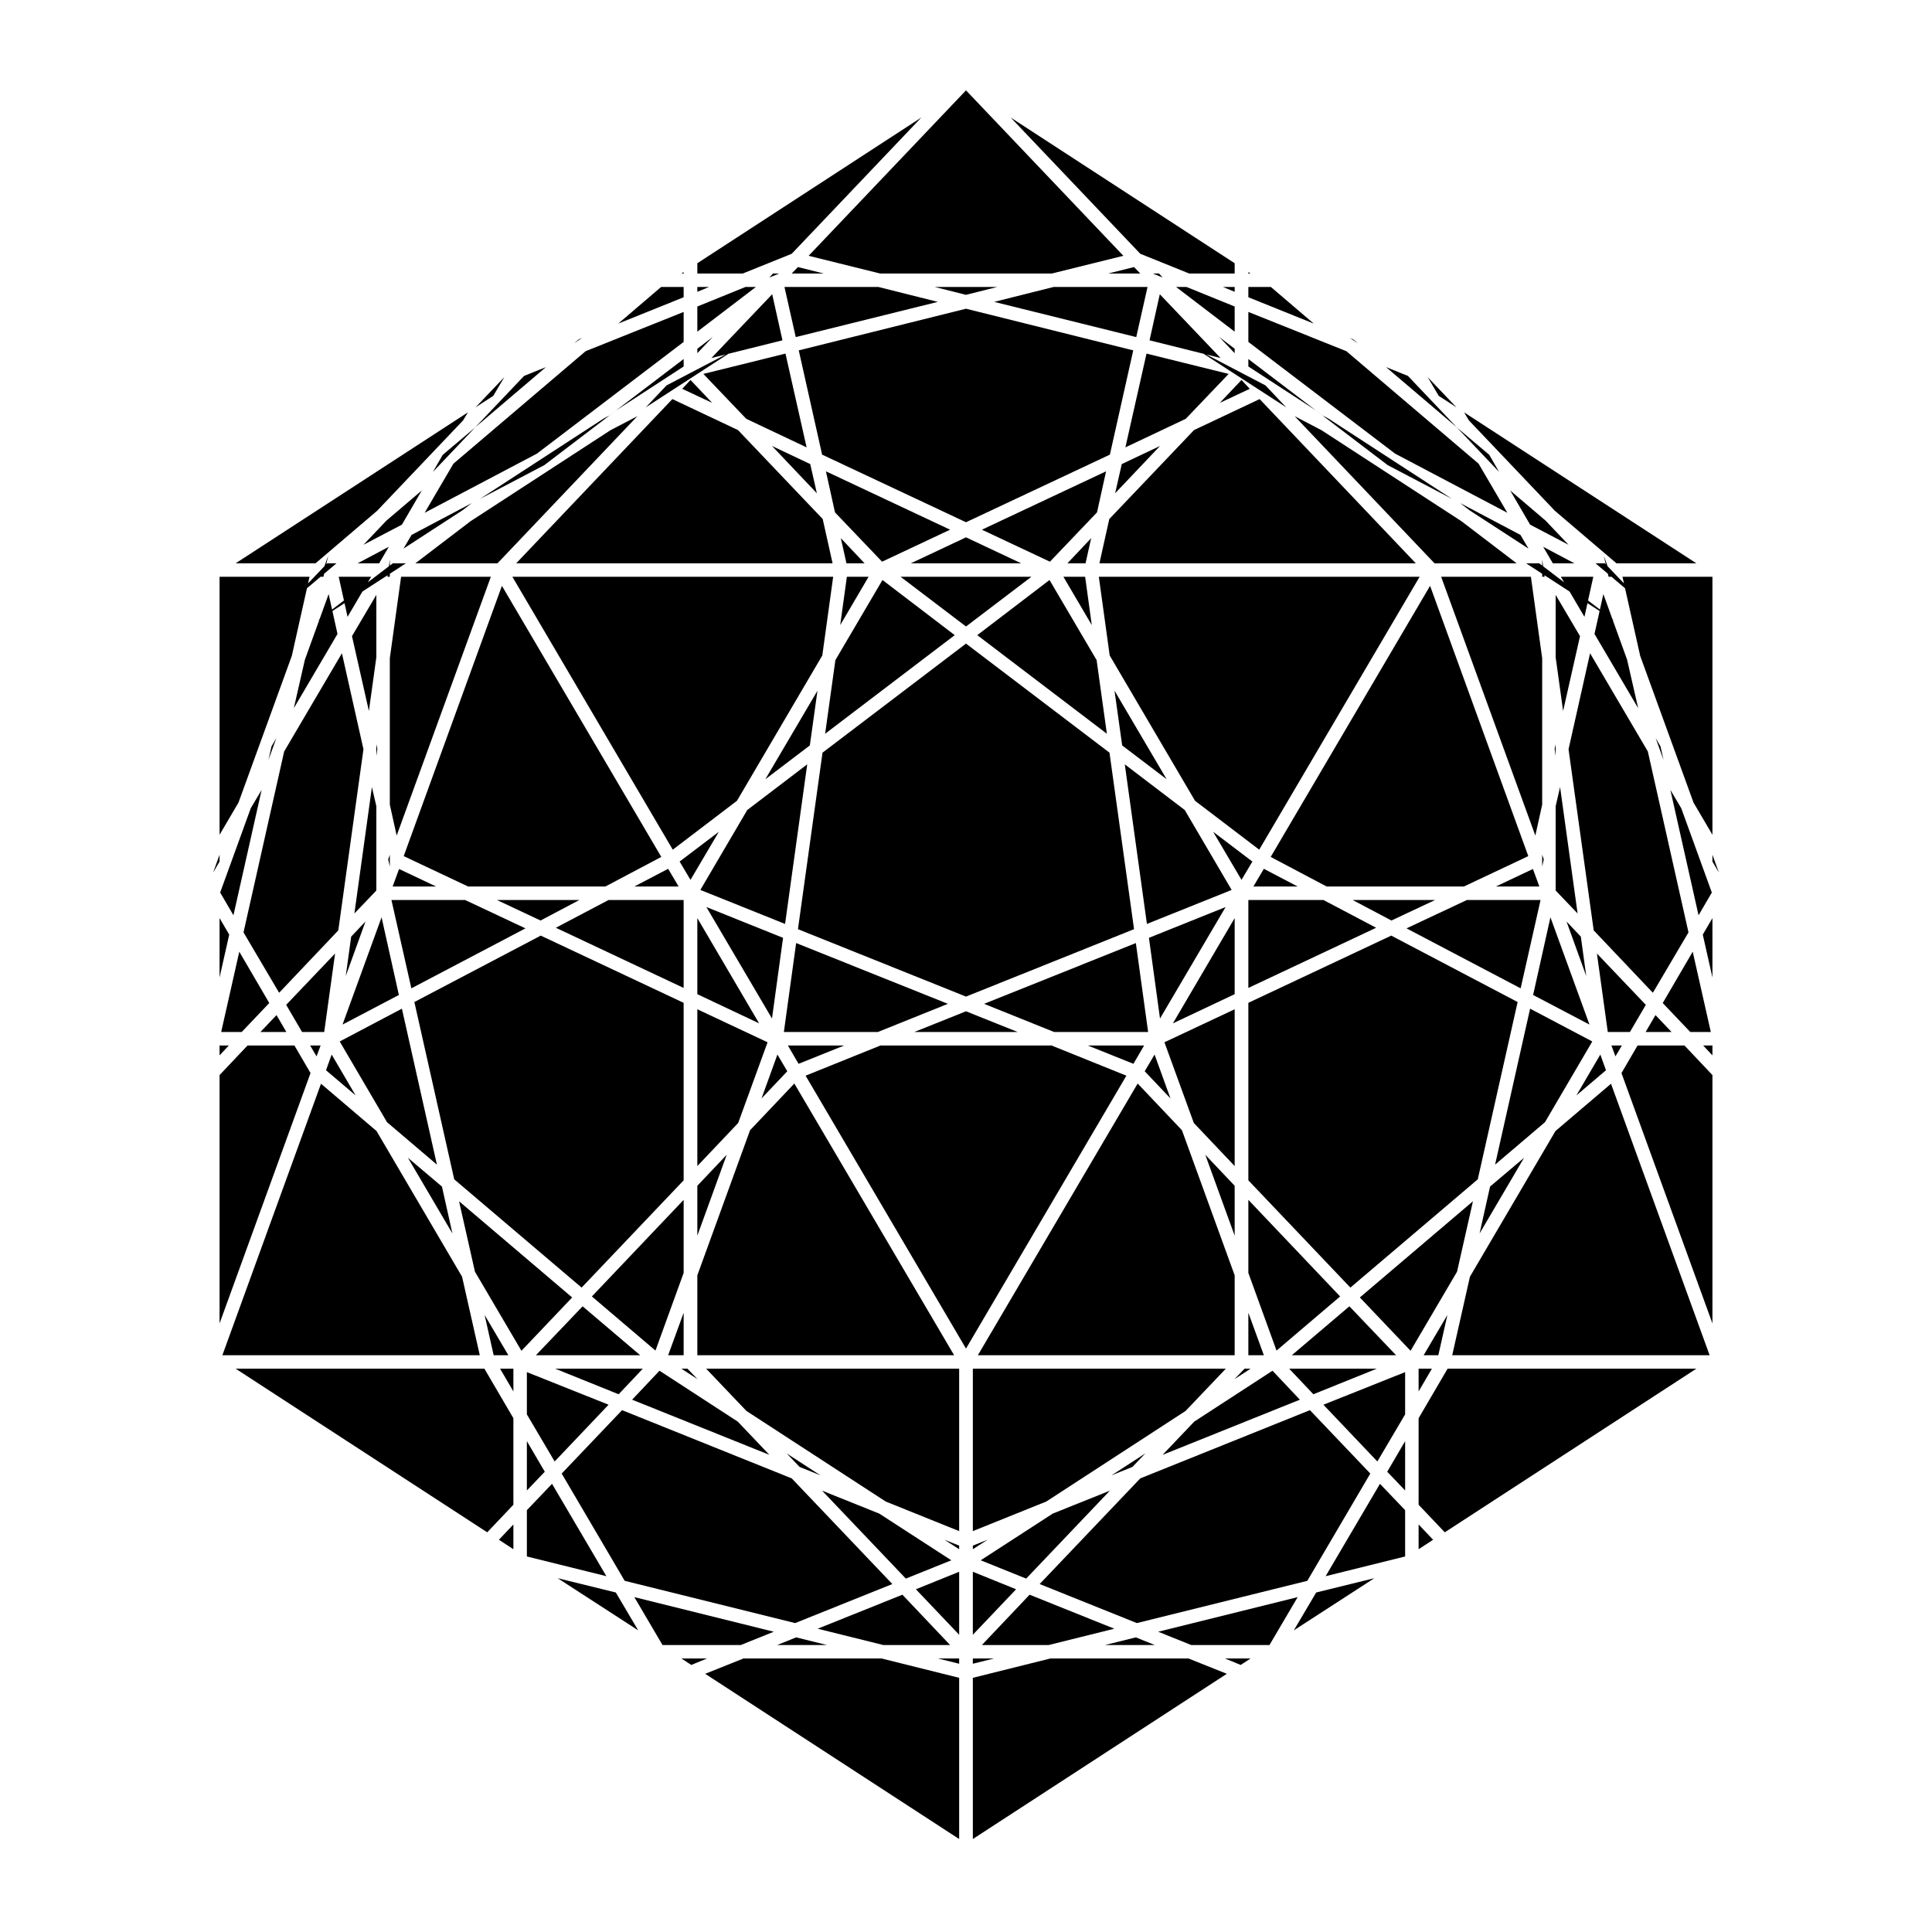
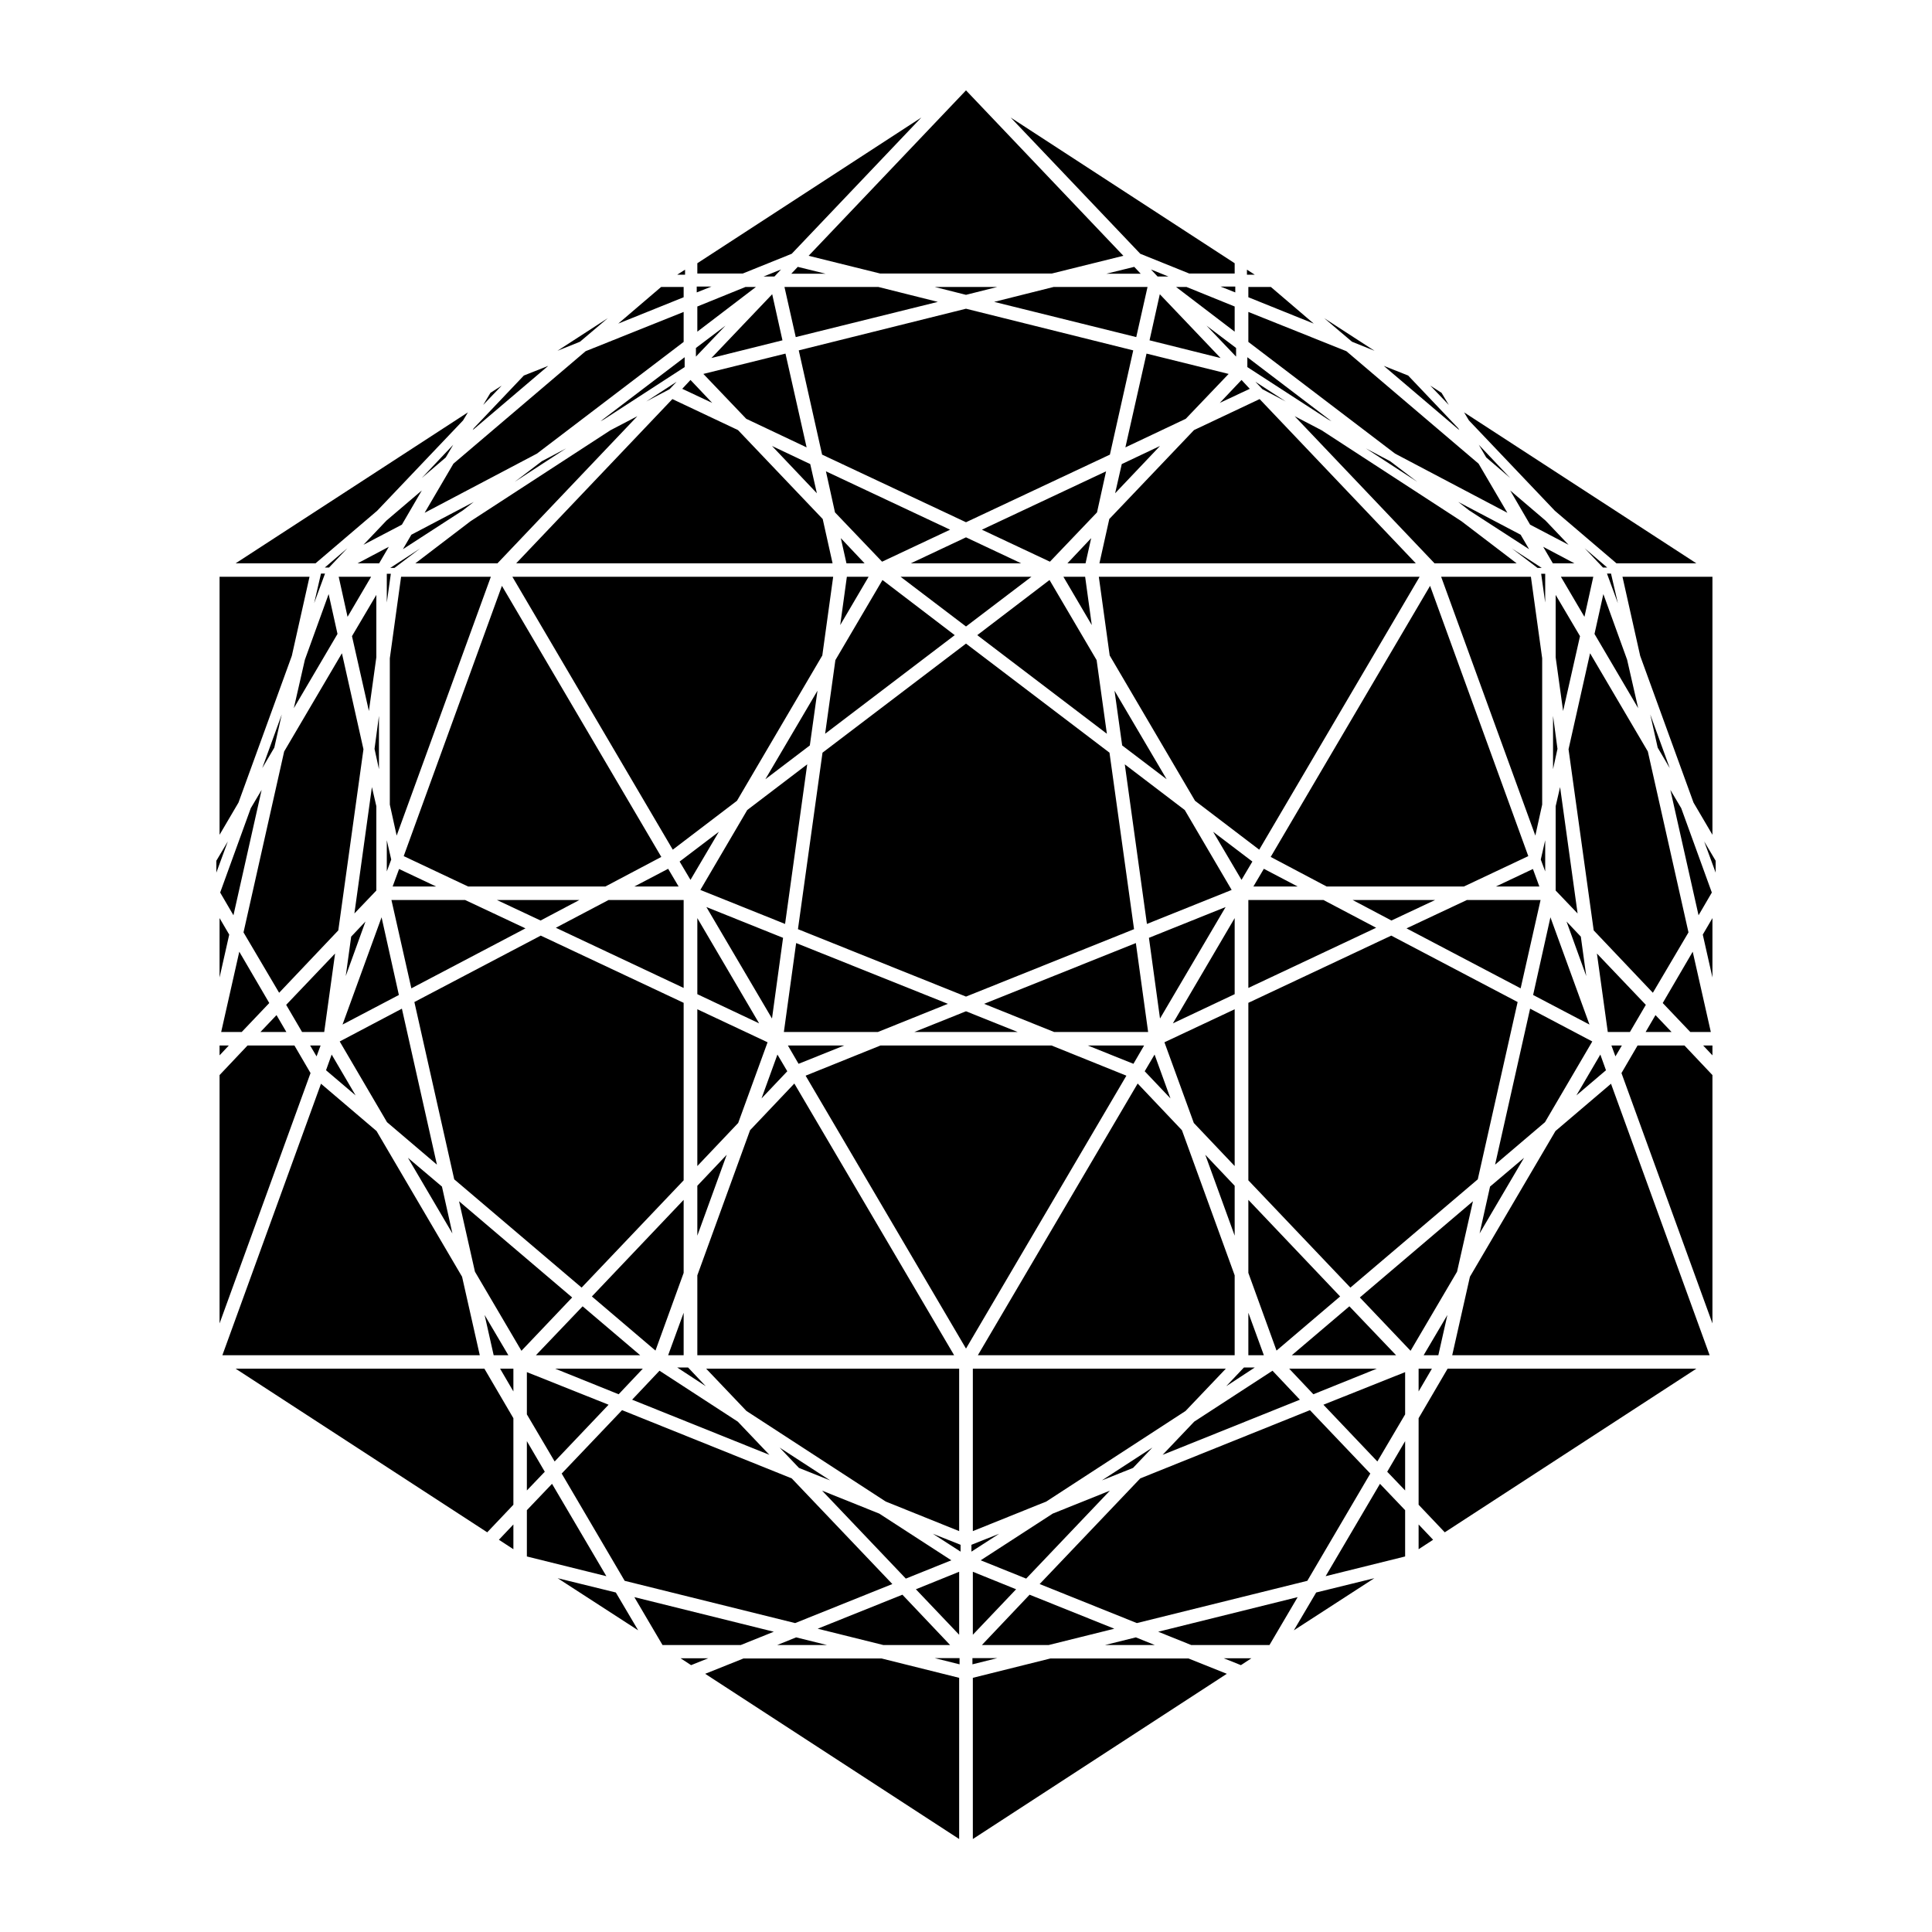
<svg xmlns="http://www.w3.org/2000/svg" viewBox="0 0 96 96" fill="currentColor">
-   <path d="M74.04 58.96L73.52 61.29L75.73 57.53ZM77.29 56.2L73.04 63.44L72.16 67.34L84.95 67.34L80.05 53.85ZM76.03 50.12L74.29 57.87L76.77 55.76L79.12 51.75ZM78.33 54.43L79.8 53.18L79.52 52.4ZM78.98 50.91L77.04 45.58L76.18 49.44ZM69.89 46.13L75.56 49.11L76.55 44.72L72.89 44.72ZM74.33 44.05L76.49 44.05L76.17 43.18ZM66.59 64.42L62.03 59.62L62.03 63.25L63.43 67.11ZM67.1 63.98L73.43 58.6L75.41 49.79L69.13 46.49L62.03 49.83L62.03 58.65ZM61.35 57.94L61.35 50.15L57.86 51.79L59.32 55.8ZM61.35 58.92L59.89 57.38L61.35 61.4ZM62.03 65.23L62.03 67.34L62.8 67.34ZM58.16 54.58L57.37 52.4L56.88 53.23ZM61.35 63.37L58.73 56.16L56.53 53.84L48.59 67.34L61.35 67.34ZM71.92 65.34L70.74 67.34L71.47 67.34ZM73.19 59.69L67.57 64.47L70.09 67.12L72.4 63.19ZM64.19 67.34L69.37 67.34L67.05 64.91ZM61.35 45.62L58.28 50.85L61.35 49.4ZM62.03 49.09L68.38 46.1L65.76 44.72L62.03 44.72ZM64.48 44.05L62.8 43.17L62.28 44.05ZM65.92 44.05L72.74 44.05L75.94 42.54L71.06 29.11L63.14 42.58ZM69.14 45.74L71.31 44.72L67.21 44.72ZM21.96 58.96L20.27 57.53L22.48 61.29ZM22.96 63.44L18.71 56.2L15.95 53.85L11.05 67.34L23.84 67.34ZM28.43 64.47L22.81 59.69L23.6 63.19L25.91 67.12ZM24.08 65.34L24.53 67.34L25.26 67.34ZM26.63 67.34L31.81 67.34L28.95 64.91ZM33.97 59.62L29.41 64.42L32.57 67.11L33.97 63.25ZM33.97 65.23L33.2 67.34L33.97 67.34ZM20.44 49.11L26.11 46.13L23.11 44.72L19.45 44.72ZM20.59 49.79L22.57 58.6L28.9 63.98L33.97 58.65L33.97 49.83L26.87 46.49ZM27.62 46.1L33.97 49.09L33.97 44.72L30.24 44.72ZM26.86 45.74L28.79 44.72L24.69 44.72ZM21.67 44.05L19.83 43.18L19.51 44.05ZM31.52 44.05L33.72 44.05L33.2 43.17ZM23.26 44.05L30.08 44.05L32.86 42.58L24.94 29.11L20.06 42.54ZM17.67 54.43L16.48 52.4L16.2 53.18ZM21.71 57.87L19.97 50.12L16.88 51.75L19.23 55.76ZM18.96 45.58L17.02 50.91L19.82 49.44ZM37.72 50.85L34.65 45.62L34.65 49.4ZM34.65 50.15L34.65 57.94L36.68 55.8L38.14 51.79ZM37.84 54.58L39.12 53.23L38.63 52.4ZM37.27 56.16L34.65 63.37L34.65 67.34L47.41 67.34L39.47 53.84ZM34.65 58.92L34.65 61.4L36.11 57.38ZM61.35 14.5L61.35 14.26L60.77 14.26ZM59.09 13.59L61.35 13.59L61.35 13.08L50.22 5.84L56.66 12.61ZM61.35 16.48L61.35 15.23L58.96 14.26L58.44 14.26ZM57.28 13.59L57.77 13.79L57.59 13.59ZM60.58 16.74L61.35 17.55L61.35 17.33ZM65.71 20.64L62.03 17.84L62.03 18.21L66.01 20.8ZM59.53 17.4L63.91 20.24L62.88 19.15ZM68.87 18.24L72.43 21.27L72.45 21.3L69.96 18.68ZM66.9 17.45L62.03 15.5L62.03 16.99L69.32 22.54L74.9 25.48L73.47 23.04ZM75.04 24.37L76.03 26.07L77.94 27.07L76.8 25.87ZM74 22.6L72.39 21.24L74.49 23.45ZM70.94 18.74L71.49 19.67L72.37 20.24ZM81.67 30.01L79.74 27.99L79.28 27.99ZM72.99 20.89L77.26 25.38L80.32 27.99L84.29 27.99L72.75 20.49ZM62.03 13.59L62.14 13.59L62.03 13.52ZM62.03 14.77L65.28 16.08L63.15 14.26L62.03 14.26ZM67.07 16.79L67.48 17.06L67.25 16.87ZM77.16 27.99L78.23 27.99L76.68 27.17ZM75.55 26.58L72.56 25L73.01 25.35L75.95 27.26ZM80.25 30.86L76.48 27.99L75.83 27.99ZM72.62 25.9L65.67 21.38L64.33 20.68L71.28 27.99L75.36 27.99ZM68.95 23.11L72.15 24.79L65.38 20.39ZM48 14.65L49.55 14.26L46.45 14.26ZM43.73 13.59L52.27 13.59L55.82 12.71L48 4.49L40.18 12.71ZM39.54 16.75L46.6 15L43.65 14.26L38.98 14.26ZM40.93 13.59L39.65 13.27L39.34 13.59ZM38.37 14.62L35.35 17.79L38.88 16.91ZM40.08 22.23L39.03 17.57L34.95 18.58L37.08 20.81ZM35.39 20.02L34.31 18.88L33.9 19.32ZM56.97 17.57L55.92 22.23L58.92 20.81L61.05 18.58ZM56.31 17.41L48 15.34L39.69 17.41L40.85 22.59L48 25.95L55.15 22.59ZM54.96 23.42L48.79 26.32L52.17 27.91L54.51 25.46ZM55.74 23.06L55.41 24.51L57.64 22.16ZM60.61 20.02L62.1 19.32L61.69 18.88ZM54.22 26.74L53.04 27.99L53.94 27.99ZM59.33 21.37L55.12 25.79L54.63 27.99L70.35 27.99L62.59 19.83ZM55.07 13.59L56.66 13.59L56.35 13.27ZM49.4 15L56.46 16.75L57.02 14.26L52.35 14.26ZM60.65 17.79L57.63 14.62L57.12 16.91ZM45.26 27.99L50.74 27.99L48 26.7ZM47.21 26.32L41.04 23.42L41.49 25.46L43.83 27.91ZM41.78 26.74L42.06 27.99L42.96 27.99ZM40.88 25.79L36.67 21.37L33.41 19.83L25.65 27.99L41.37 27.99ZM40.26 23.06L38.36 22.16L40.59 24.51ZM68.93 73.13L69.82 74.06L69.82 71.61ZM70.49 70.47L70.49 74.77L71.79 76.14L84.29 68.01L71.93 68.01ZM65.76 69.8L68.44 72.62L69.82 70.28L69.82 68.18ZM70.49 69.14L71.15 68.01L70.49 68.01ZM68.41 68.01L64.06 68.01L65.26 69.28ZM57.77 72.29L64.59 69.55L63.23 68.11L59.34 70.64ZM61.34 68.53L62.14 68.01L61.84 68.01ZM64.48 79.36L57.55 81.08L59.19 81.74L63.08 81.74ZM64.96 78.55L68.09 73.22L65.09 70.07L56.66 73.46L51.66 78.71L56.49 80.65ZM55.37 80.93L51.16 79.24L48.79 81.74L52.11 81.74ZM56.44 81.36L54.91 81.74L57.38 81.74ZM60.87 82.41L61.65 82.73L62.14 82.41ZM49.39 82.41L48.34 82.41L48.34 82.67ZM59.06 82.41L52.19 82.41L48.34 83.37L48.34 91.38L60.96 83.17ZM70.49 75.75L70.49 76.98L71.21 76.51ZM68.57 73.73L65.87 78.32L69.82 77.34L69.82 75.04ZM64.29 81.01L68.29 78.42L65.4 79.13ZM48.34 78.1L48.34 81.23L50.49 78.97ZM50.99 78.44L55.15 74.07L52.31 75.21L48.73 77.53ZM49.07 76.51L48.34 76.8L48.34 76.98ZM51.99 74.61L58.91 70.11L60.91 68.01L48.34 68.01L48.34 76.08ZM56.27 72.89L56.91 72.22L55.23 73.31ZM48 50.25L45.43 51.28L50.57 51.28ZM52.25 51.95L43.75 51.95L40.03 53.45L48 67.01L55.97 53.45ZM56.44 46.86L48.9 49.88L52.38 51.28L57.05 51.28ZM54.05 51.95L56.32 52.86L56.85 51.95ZM57.64 50.61L60.9 45.07L57.09 46.6ZM55.89 37.98L56.99 45.91L61.2 44.22L58.87 40.25ZM60.28 41.33L61.69 43.72L62.23 42.81ZM39.01 45.91L40.11 37.98L37.13 40.25L34.8 44.22ZM39.65 46.17L48 49.52L56.35 46.17L55.13 37.4L48 31.98L40.87 37.4ZM41 36.46L47.44 31.56L43.85 28.82L41.51 32.8ZM40.24 37.04L40.62 34.32L38.03 38.72ZM35.72 41.33L33.77 42.81L34.31 43.72ZM41.75 31.06L43.16 28.66L42.08 28.66ZM36.62 39.79L40.86 32.57L41.4 28.66L25.46 28.66L33.43 42.22ZM41.95 51.95L39.15 51.95L39.68 52.86ZM47.1 49.88L39.56 46.86L38.95 51.28L43.62 51.28ZM35.1 45.07L38.36 50.61L38.91 46.6ZM51.25 28.66L44.75 28.66L48 31.13ZM48.56 31.56L55 36.46L54.49 32.8L52.15 28.82ZM54.25 31.06L53.92 28.66L52.84 28.66ZM55.14 32.57L59.38 39.79L62.57 42.22L70.54 28.66L54.6 28.66ZM55.76 37.04L57.97 38.72L55.38 34.32ZM13.74 50.44L12.94 51.28L14.23 51.28ZM14.63 51.95L12.3 51.95L10.91 53.42L10.91 65.76L15.43 53.32ZM16.65 47.38L14.22 49.93L15.01 51.28L16.11 51.28ZM15.41 51.95L15.73 52.49L15.93 51.95ZM17.18 48.5L18.16 45.79L17.45 46.54ZM18.48 39.11L17.61 45.39L18.7 44.25L18.7 40.06ZM19.37 43.06L19.37 42.47L19.29 42.7ZM11.6 45.48L13 39.25L12.46 40.16L10.94 44.35ZM12.1 46.33L13.87 49.33L16.81 46.23L18.06 37.23L16.99 32.46L14.12 37.34ZM14.6 35.19L16.77 31.5L16.33 29.52L15.15 32.78ZM13.49 37.09L13.34 37.76L13.73 36.68ZM10.59 43.36L10.91 42.81L10.91 42.47ZM16.31 27.61L15.93 28.66L16.07 28.66ZM11.85 39.88L14.5 32.59L15.38 28.66L10.91 28.66L10.91 41.48ZM11.37 51.95L10.91 51.95L10.91 52.44ZM13.38 49.84L11.89 47.29L10.99 51.28L12.01 51.28ZM10.91 45.62L10.91 48.57L11.39 46.44ZM18.44 28.66L16.83 28.66L17.27 30.65ZM17.49 31.61L18.33 35.33L18.7 32.66L18.7 29.56ZM19.37 27.8L19.25 28.66L19.37 28.66ZM19.37 32.71L19.37 39.98L19.71 41.52L24.39 28.66L19.93 28.66ZM18.75 37.21L18.7 36.98L18.7 37.57ZM27.07 73.13L26.18 71.61L26.18 74.06ZM25.51 74.77L25.51 70.47L24.07 68.01L11.71 68.01L24.21 76.14ZM30.13 78.32L27.43 73.73L26.18 75.04L26.18 77.34ZM25.51 75.75L24.79 76.51L25.51 76.98ZM27.71 78.42L31.71 81.01L30.6 79.13ZM38.45 81.08L31.52 79.36L32.92 81.74L36.81 81.74ZM35.13 82.41L33.86 82.41L34.35 82.73ZM31.41 69.55L38.23 72.29L36.66 70.64L32.77 68.11ZM30.91 70.07L27.91 73.22L31.04 78.55L39.51 80.65L44.34 78.71L39.34 73.46ZM40.85 74.07L45.01 78.44L47.27 77.53L43.69 75.21ZM39.73 72.89L40.77 73.31L39.09 72.22ZM34.66 68.53L34.16 68.01L33.86 68.01ZM46.93 76.51L47.66 76.98L47.66 76.8ZM37.09 70.11L44.01 74.61L47.66 76.08L47.66 68.01L35.09 68.01ZM25.51 69.14L25.51 68.01L24.85 68.01ZM27.56 72.62L30.24 69.8L26.18 68.18L26.18 70.28ZM31.94 68.01L27.59 68.01L30.74 69.28ZM47.66 81.23L47.66 78.1L45.51 78.97ZM44.84 79.24L40.63 80.93L43.89 81.74L47.21 81.74ZM46.61 82.41L47.66 82.67L47.66 82.41ZM43.81 82.41L36.94 82.41L35.04 83.17L47.66 91.38L47.66 83.37ZM39.56 81.36L38.62 81.74L41.09 81.74ZM77.25 37.21L77.3 37.57L77.3 36.98ZM76.63 39.98L76.63 32.71L76.07 28.66L71.61 28.66L76.29 41.52ZM78.39 45.39L77.52 39.11L77.3 40.06L77.3 44.25ZM76.63 43.06L76.71 42.7L76.63 42.47ZM77.84 45.79L78.82 48.5L78.55 46.54ZM81.78 49.93L79.35 47.38L79.89 51.28L80.99 51.28ZM80.59 51.95L80.07 51.95L80.27 52.49ZM79.23 31.5L81.4 35.19L80.85 32.78L79.67 29.52ZM79.01 32.46L77.94 37.23L79.19 46.23L82.13 49.33L83.9 46.33L81.88 37.34ZM83 39.25L84.4 45.48L85.06 44.35L83.54 40.16ZM82.51 37.09L82.27 36.68L82.66 37.76ZM79.69 27.61L79.93 28.66L80.07 28.66ZM85.41 43.36L85.09 42.47L85.09 42.81ZM81.5 32.59L84.15 39.88L85.09 41.48L85.09 28.66L80.62 28.66ZM76.63 27.8L76.63 28.66L76.75 28.66ZM77.67 35.33L78.51 31.61L77.3 29.56L77.3 32.66ZM79.17 28.66L77.56 28.66L78.73 30.65ZM85.09 48.57L85.09 45.62L84.61 46.44ZM84.11 47.29L82.62 49.84L83.99 51.28L85.01 51.28ZM84.63 51.95L85.09 52.44L85.09 51.95ZM83.7 51.95L81.37 51.95L80.57 53.32L85.09 65.76L85.09 53.42ZM82.26 50.44L81.77 51.28L83.06 51.28ZM34.65 14.5L35.23 14.26L34.65 14.26ZM34.65 13.59L36.91 13.59L39.34 12.61L45.78 5.84L34.65 13.08ZM30.72 16.08L33.97 14.77L33.97 14.26L32.85 14.26ZM33.97 13.59L33.97 13.52L33.86 13.59ZM28.52 17.06L28.93 16.79L28.75 16.87ZM23.57 21.27L27.13 18.24L26.04 18.68L23.55 21.3ZM25.06 18.74L23.63 20.24L24.51 19.67ZM33.97 17.84L30.29 20.64L29.99 20.8L33.97 18.21ZM33.97 16.99L33.97 15.5L29.1 17.45L22.53 23.04L21.1 25.48L26.68 22.54ZM23.44 25L20.45 26.58L20.05 27.26L22.99 25.35ZM27.05 23.11L30.62 20.39L23.85 24.79ZM36.47 17.4L33.12 19.15L32.09 20.24ZM15.75 30.86L20.17 27.99L19.52 27.99ZM30.33 21.38L23.38 25.9L20.64 27.99L24.72 27.99L31.67 20.68ZM38.72 13.59L38.41 13.59L38.23 13.79ZM34.65 15.23L34.65 16.48L37.56 14.26L37.04 14.26ZM34.65 17.55L35.42 16.74L34.65 17.33ZM17.77 27.99L18.84 27.99L19.32 27.17ZM19.97 26.07L20.96 24.37L19.2 25.87L18.06 27.07ZM14.33 30.01L16.72 27.99L16.26 27.99ZM18.74 25.38L23.01 20.89L23.25 20.49L11.71 27.99L15.68 27.99ZM22 22.6L21.51 23.45L23.61 21.24Z" />
+   <path d="M74.04 58.96L73.52 61.29L75.73 57.53ZM77.29 56.2L73.04 63.44L72.16 67.34L84.95 67.34L80.05 53.85ZM76.03 50.12L74.29 57.87L76.77 55.76L79.12 51.75ZM78.33 54.43L79.8 53.18L79.52 52.4ZM78.98 50.91L77.04 45.58L76.18 49.44ZM69.89 46.13L75.56 49.11L76.55 44.72L72.89 44.72ZM74.33 44.05L76.49 44.05L76.17 43.18ZM66.59 64.42L62.03 59.62L62.03 63.25L63.43 67.11ZM67.1 63.98L73.43 58.6L75.41 49.79L69.13 46.49L62.03 49.83L62.03 58.65ZM61.35 57.94L61.35 50.15L57.86 51.79L59.32 55.8ZM61.35 58.92L59.89 57.38L61.35 61.4ZM62.03 65.23L62.03 67.34L62.8 67.34ZM58.16 54.58L57.37 52.4L56.88 53.23ZM61.35 63.37L58.73 56.16L56.53 53.84L48.59 67.34L61.35 67.34ZM71.92 65.34L70.74 67.34L71.47 67.34ZM73.19 59.69L67.57 64.47L70.09 67.12L72.4 63.19ZM64.19 67.34L69.37 67.34L67.05 64.91ZM61.35 45.62L58.28 50.85L61.35 49.4ZM62.03 49.09L68.38 46.1L65.76 44.72L62.03 44.72ZM64.48 44.05L62.8 43.17L62.28 44.05ZM65.92 44.05L72.74 44.05L75.94 42.54L71.06 29.11L63.14 42.58ZM69.14 45.74L71.31 44.72L67.21 44.72ZM21.96 58.96L20.27 57.53L22.48 61.29ZM22.96 63.44L18.71 56.2L15.95 53.85L11.05 67.34L23.84 67.34ZM28.43 64.47L22.81 59.69L23.6 63.19L25.91 67.12ZM24.08 65.34L24.53 67.34L25.26 67.34ZM26.63 67.34L31.81 67.34L28.95 64.91ZM33.97 59.62L29.41 64.42L32.57 67.11L33.97 63.25ZM33.97 65.23L33.2 67.34L33.97 67.34ZM20.44 49.11L26.11 46.13L23.11 44.72L19.45 44.72ZM20.59 49.79L22.57 58.6L28.9 63.98L33.97 58.65L33.97 49.83L26.87 46.49ZM27.62 46.1L33.97 49.09L33.97 44.72L30.24 44.72ZM26.86 45.74L28.79 44.72L24.69 44.72ZM21.67 44.05L19.83 43.18L19.51 44.05ZM31.52 44.05L33.72 44.05L33.2 43.17ZM23.26 44.05L30.08 44.05L32.86 42.58L24.94 29.11L20.06 42.54ZM17.67 54.43L16.48 52.4L16.2 53.18ZM21.71 57.87L19.97 50.12L16.88 51.75L19.23 55.76ZM18.96 45.58L17.02 50.91L19.82 49.44ZM37.72 50.85L34.65 45.62L34.65 49.4ZM34.65 50.15L34.65 57.94L36.68 55.8L38.14 51.79ZM37.84 54.58L39.12 53.23L38.63 52.4ZM37.27 56.16L34.65 63.37L34.65 67.34L47.41 67.34L39.47 53.84ZM34.65 58.92L34.65 61.4L36.11 57.38ZM61.38 14.53L61.38 14.24L60.65 14.24ZM59.09 13.59L61.35 13.59L61.35 13.08L50.22 5.84L56.66 12.61ZM61.35 16.48L61.35 15.23L58.96 14.26L58.44 14.26ZM58.06 13.74L57.19 13.39L57.52 13.74ZM59.95 16.18L61.42 17.72L61.42 17.29ZM66.16 20.93L61.98 17.75L61.98 18.24L65.99 20.84ZM63.89 19.95L62.38 18.97L62.73 19.34ZM68.76 18.18L72.51 21.37L72.46 21.28L69.97 18.66ZM66.9 17.45L62.03 15.5L62.03 16.99L69.32 22.54L74.9 25.48L73.47 23.04ZM75.04 24.37L76.03 26.07L77.94 27.07L76.8 25.87ZM73.85 22.73L75.04 23.75L73.48 22.1ZM71.99 20.12L71.63 19.52L71.07 19.16ZM78.74 27.24L79.65 28.2L79.86 28.2ZM72.99 20.89L77.26 25.38L80.32 27.99L84.29 27.99L72.75 20.49ZM61.96 13.65L62.35 13.65L61.96 13.4ZM62.03 14.77L65.28 16.08L63.15 14.26L62.03 14.26ZM68.3 17.43L65.8 15.81L67.18 16.98ZM77.16 27.99L78.23 27.99L76.68 27.17ZM75.56 26.57L72.46 24.94L73 25.36L75.98 27.29ZM75.12 27.25L76.4 28.22L76.61 28.22ZM72.62 25.9L65.67 21.38L64.33 20.68L71.28 27.99L75.36 27.99ZM69.08 22.92L67.87 22.28L70.42 23.94ZM48 14.65L49.55 14.26L46.45 14.26ZM43.73 13.59L52.27 13.59L55.82 12.71L48 4.49L40.18 12.71ZM39.54 16.75L46.6 15L43.65 14.26L38.98 14.26ZM41.02 13.6L39.64 13.26L39.32 13.6ZM38.37 14.62L35.35 17.79L38.88 16.91ZM40.08 22.23L39.03 17.57L34.95 18.58L37.08 20.81ZM35.39 20.02L34.31 18.88L33.9 19.32ZM56.97 17.57L55.92 22.23L58.92 20.81L61.05 18.58ZM56.31 17.41L48 15.34L39.69 17.41L40.85 22.59L48 25.95L55.15 22.59ZM54.96 23.42L48.79 26.32L52.17 27.91L54.51 25.46ZM55.74 23.06L55.41 24.51L57.64 22.16ZM60.61 20.02L62.1 19.32L61.69 18.88ZM54.22 26.74L53.04 27.99L53.94 27.99ZM59.33 21.37L55.12 25.79L54.63 27.99L70.35 27.99L62.59 19.83ZM54.98 13.6L56.68 13.6L56.36 13.26ZM49.4 15L56.46 16.75L57.02 14.26L52.35 14.26ZM60.65 17.79L57.63 14.62L57.12 16.91ZM45.26 27.99L50.74 27.99L48 26.7ZM47.21 26.32L41.04 23.42L41.49 25.46L43.83 27.91ZM41.78 26.74L42.06 27.99L42.96 27.99ZM40.88 25.79L36.67 21.37L33.41 19.83L25.65 27.99L41.37 27.99ZM40.26 23.06L38.36 22.16L40.59 24.51ZM68.93 73.13L69.82 74.06L69.82 71.61ZM70.49 70.47L70.49 74.77L71.79 76.14L84.29 68.01L71.93 68.01ZM65.76 69.8L68.44 72.62L69.82 70.28L69.82 68.18ZM70.49 69.14L71.15 68.01L70.49 68.01ZM68.41 68.01L64.06 68.01L65.26 69.28ZM57.77 72.29L64.59 69.55L63.23 68.11L59.34 70.64ZM60.93 68.88L62.35 67.95L61.81 67.95ZM64.48 79.36L57.55 81.08L59.19 81.74L63.08 81.74ZM64.96 78.55L68.09 73.22L65.09 70.07L56.66 73.46L51.66 78.71L56.49 80.65ZM55.37 80.93L51.16 79.24L48.79 81.74L52.11 81.74ZM56.44 81.36L54.91 81.74L57.38 81.74ZM60.81 82.4L61.66 82.74L62.18 82.4ZM49.56 82.39L48.32 82.39L48.32 82.7ZM59.06 82.41L52.19 82.41L48.34 83.37L48.34 91.38L60.96 83.17ZM70.49 75.75L70.49 76.98L71.21 76.51ZM68.57 73.73L65.87 78.32L69.82 77.34L69.82 75.04ZM64.29 81.01L68.29 78.42L65.4 79.13ZM48.34 78.1L48.34 81.23L50.49 78.97ZM50.99 78.44L55.15 74.07L52.31 75.21L48.73 77.53ZM49.65 76.21L48.27 76.76L48.27 77.1ZM51.99 74.61L58.91 70.11L60.91 68.01L48.34 68.01L48.34 76.08ZM56.3 72.94L57.26 71.93L54.75 73.56ZM48 50.25L45.43 51.28L50.57 51.28ZM52.25 51.95L43.75 51.95L40.03 53.45L48 67.01L55.97 53.45ZM56.44 46.86L48.9 49.88L52.38 51.28L57.05 51.28ZM54.05 51.95L56.32 52.86L56.85 51.95ZM57.64 50.61L60.9 45.07L57.09 46.6ZM55.89 37.98L56.99 45.91L61.2 44.22L58.87 40.25ZM60.28 41.33L61.69 43.72L62.23 42.81ZM39.01 45.91L40.11 37.98L37.13 40.25L34.8 44.22ZM39.65 46.17L48 49.52L56.35 46.17L55.13 37.4L48 31.98L40.87 37.4ZM41 36.46L47.44 31.56L43.85 28.82L41.51 32.8ZM40.24 37.04L40.62 34.32L38.03 38.72ZM35.72 41.33L33.77 42.81L34.31 43.72ZM41.75 31.06L43.16 28.66L42.08 28.66ZM36.62 39.79L40.86 32.57L41.4 28.66L25.46 28.66L33.43 42.22ZM41.95 51.95L39.15 51.95L39.68 52.86ZM47.1 49.88L39.56 46.86L38.95 51.28L43.62 51.28ZM35.1 45.07L38.36 50.61L38.91 46.6ZM51.25 28.66L44.75 28.66L48 31.13ZM48.56 31.56L55 36.46L54.49 32.8L52.15 28.82ZM54.25 31.06L53.92 28.66L52.84 28.66ZM55.14 32.57L59.38 39.79L62.57 42.22L70.54 28.66L54.6 28.66ZM55.76 37.04L57.97 38.72L55.38 34.32ZM13.74 50.44L12.94 51.28L14.23 51.28ZM14.63 51.95L12.3 51.95L10.91 53.42L10.91 65.76L15.43 53.32ZM16.65 47.38L14.22 49.93L15.01 51.28L16.11 51.28ZM15.41 51.95L15.73 52.49L15.93 51.95ZM17.18 48.5L18.16 45.79L17.45 46.54ZM18.48 39.11L17.61 45.39L18.7 44.25L18.7 40.06ZM19.22 41.75L19.22 43.3L19.44 42.71ZM11.6 45.48L13 39.25L12.46 40.16L10.94 44.35ZM12.1 46.33L13.87 49.33L16.81 46.23L18.06 37.23L16.99 32.46L14.12 37.34ZM14.6 35.19L16.77 31.5L16.33 29.52L15.15 32.78ZM13.63 37.15L14 35.5L13.03 38.17ZM11.32 41.81L10.75 42.77L10.75 43.36ZM15.61 29.97L16.15 28.5L15.95 28.5ZM11.85 39.88L14.5 32.59L15.38 28.66L10.91 28.66L10.91 41.48ZM11.37 51.95L10.91 51.95L10.91 52.44ZM13.38 49.84L11.89 47.29L10.99 51.28L12.01 51.28ZM10.91 45.62L10.91 48.57L11.39 46.44ZM18.44 28.66L16.83 28.66L17.27 30.65ZM17.49 31.61L18.33 35.33L18.7 32.66L18.7 29.56ZM19.22 29.94L19.42 28.51L19.22 28.51ZM19.37 32.71L19.37 39.98L19.71 41.52L24.39 28.66L19.93 28.66ZM18.61 37.21L18.83 38.22L18.83 35.57ZM27.07 73.13L26.18 71.61L26.18 74.06ZM25.51 74.77L25.51 70.47L24.07 68.01L11.71 68.01L24.21 76.14ZM30.13 78.32L27.43 73.73L26.18 75.04L26.18 77.34ZM25.51 75.75L24.79 76.51L25.51 76.98ZM27.71 78.42L31.71 81.01L30.6 79.13ZM38.45 81.08L31.52 79.36L32.92 81.74L36.81 81.74ZM35.19 82.4L33.82 82.4L34.34 82.74ZM31.41 69.55L38.23 72.29L36.66 70.64L32.77 68.11ZM30.91 70.07L27.91 73.22L31.04 78.55L39.51 80.65L44.34 78.71L39.34 73.46ZM40.85 74.07L45.01 78.44L47.27 77.53L43.69 75.21ZM39.7 72.94L41.25 73.56L38.74 71.93ZM35.07 68.88L34.19 67.95L33.65 67.95ZM46.35 76.21L47.73 77.1L47.73 76.76ZM37.09 70.11L44.01 74.61L47.66 76.08L47.66 68.01L35.09 68.01ZM25.51 69.14L25.51 68.01L24.85 68.01ZM27.56 72.62L30.24 69.8L26.18 68.18L26.18 70.28ZM31.94 68.01L27.59 68.01L30.74 69.28ZM47.66 81.23L47.66 78.1L45.51 78.97ZM44.84 79.24L40.63 80.93L43.89 81.74L47.21 81.74ZM46.44 82.39L47.68 82.7L47.68 82.39ZM43.81 82.41L36.94 82.41L35.04 83.17L47.66 91.38L47.66 83.37ZM39.56 81.36L38.62 81.74L41.09 81.74ZM77.39 37.21L77.17 35.57L77.17 38.22ZM76.63 39.98L76.63 32.71L76.07 28.66L71.61 28.66L76.29 41.52ZM78.39 45.39L77.52 39.11L77.3 40.06L77.3 44.25ZM76.78 41.75L76.56 42.71L76.78 43.3ZM77.84 45.79L78.82 48.5L78.55 46.54ZM81.78 49.93L79.35 47.38L79.89 51.28L80.99 51.28ZM80.59 51.95L80.07 51.95L80.27 52.49ZM79.23 31.5L81.4 35.19L80.85 32.78L79.67 29.52ZM79.01 32.46L77.94 37.23L79.19 46.23L82.13 49.33L83.9 46.33L81.88 37.34ZM83 39.25L84.4 45.48L85.06 44.35L83.54 40.16ZM82.37 37.15L82.97 38.17L82 35.5ZM80.39 29.97L80.05 28.5L79.85 28.5ZM84.68 41.81L85.25 43.36L85.25 42.77ZM81.5 32.59L84.15 39.88L85.09 41.48L85.09 28.66L80.62 28.66ZM76.78 29.94L76.78 28.51L76.58 28.51ZM77.67 35.33L78.51 31.61L77.3 29.56L77.3 32.66ZM79.17 28.66L77.56 28.66L78.73 30.65ZM85.09 48.57L85.09 45.62L84.61 46.44ZM84.11 47.29L82.62 49.84L83.99 51.28L85.01 51.28ZM84.63 51.95L85.09 52.44L85.09 51.95ZM83.7 51.95L81.37 51.95L80.57 53.32L85.09 65.76L85.09 53.42ZM82.26 50.44L81.77 51.28L83.06 51.28ZM34.62 14.53L35.35 14.24L34.62 14.24ZM34.65 13.59L36.91 13.59L39.34 12.61L45.78 5.84L34.65 13.08ZM30.72 16.08L33.97 14.77L33.97 14.26L32.85 14.26ZM34.04 13.65L34.04 13.4L33.65 13.65ZM30.2 15.81L27.7 17.43L28.82 16.98ZM23.49 21.37L27.24 18.18L26.03 18.66L23.54 21.28ZM24.01 20.12L24.93 19.16L24.37 19.52ZM34.02 17.75L29.84 20.93L30.01 20.84L34.02 18.24ZM33.97 16.99L33.97 15.5L29.1 17.45L22.53 23.04L21.1 25.48L26.68 22.54ZM23.54 24.94L20.44 26.57L20.02 27.29L23 25.36ZM26.92 22.92L25.58 23.94L28.13 22.28ZM32.11 19.95L33.27 19.34L33.62 18.97ZM20.88 27.25L19.39 28.22L19.6 28.22ZM30.33 21.38L23.38 25.9L20.64 27.99L24.72 27.99L31.67 20.68ZM37.94 13.74L38.48 13.74L38.81 13.39ZM34.65 15.23L34.65 16.48L37.56 14.26L37.04 14.26ZM34.58 17.72L36.05 16.18L34.58 17.29ZM17.77 27.99L18.84 27.99L19.32 27.17ZM19.97 26.07L20.96 24.37L19.2 25.87L18.06 27.07ZM17.26 27.24L16.14 28.2L16.35 28.2ZM18.74 25.38L23.01 20.89L23.25 20.49L11.71 27.99L15.68 27.99ZM22.15 22.73L22.52 22.1L20.96 23.75Z" />
</svg>
